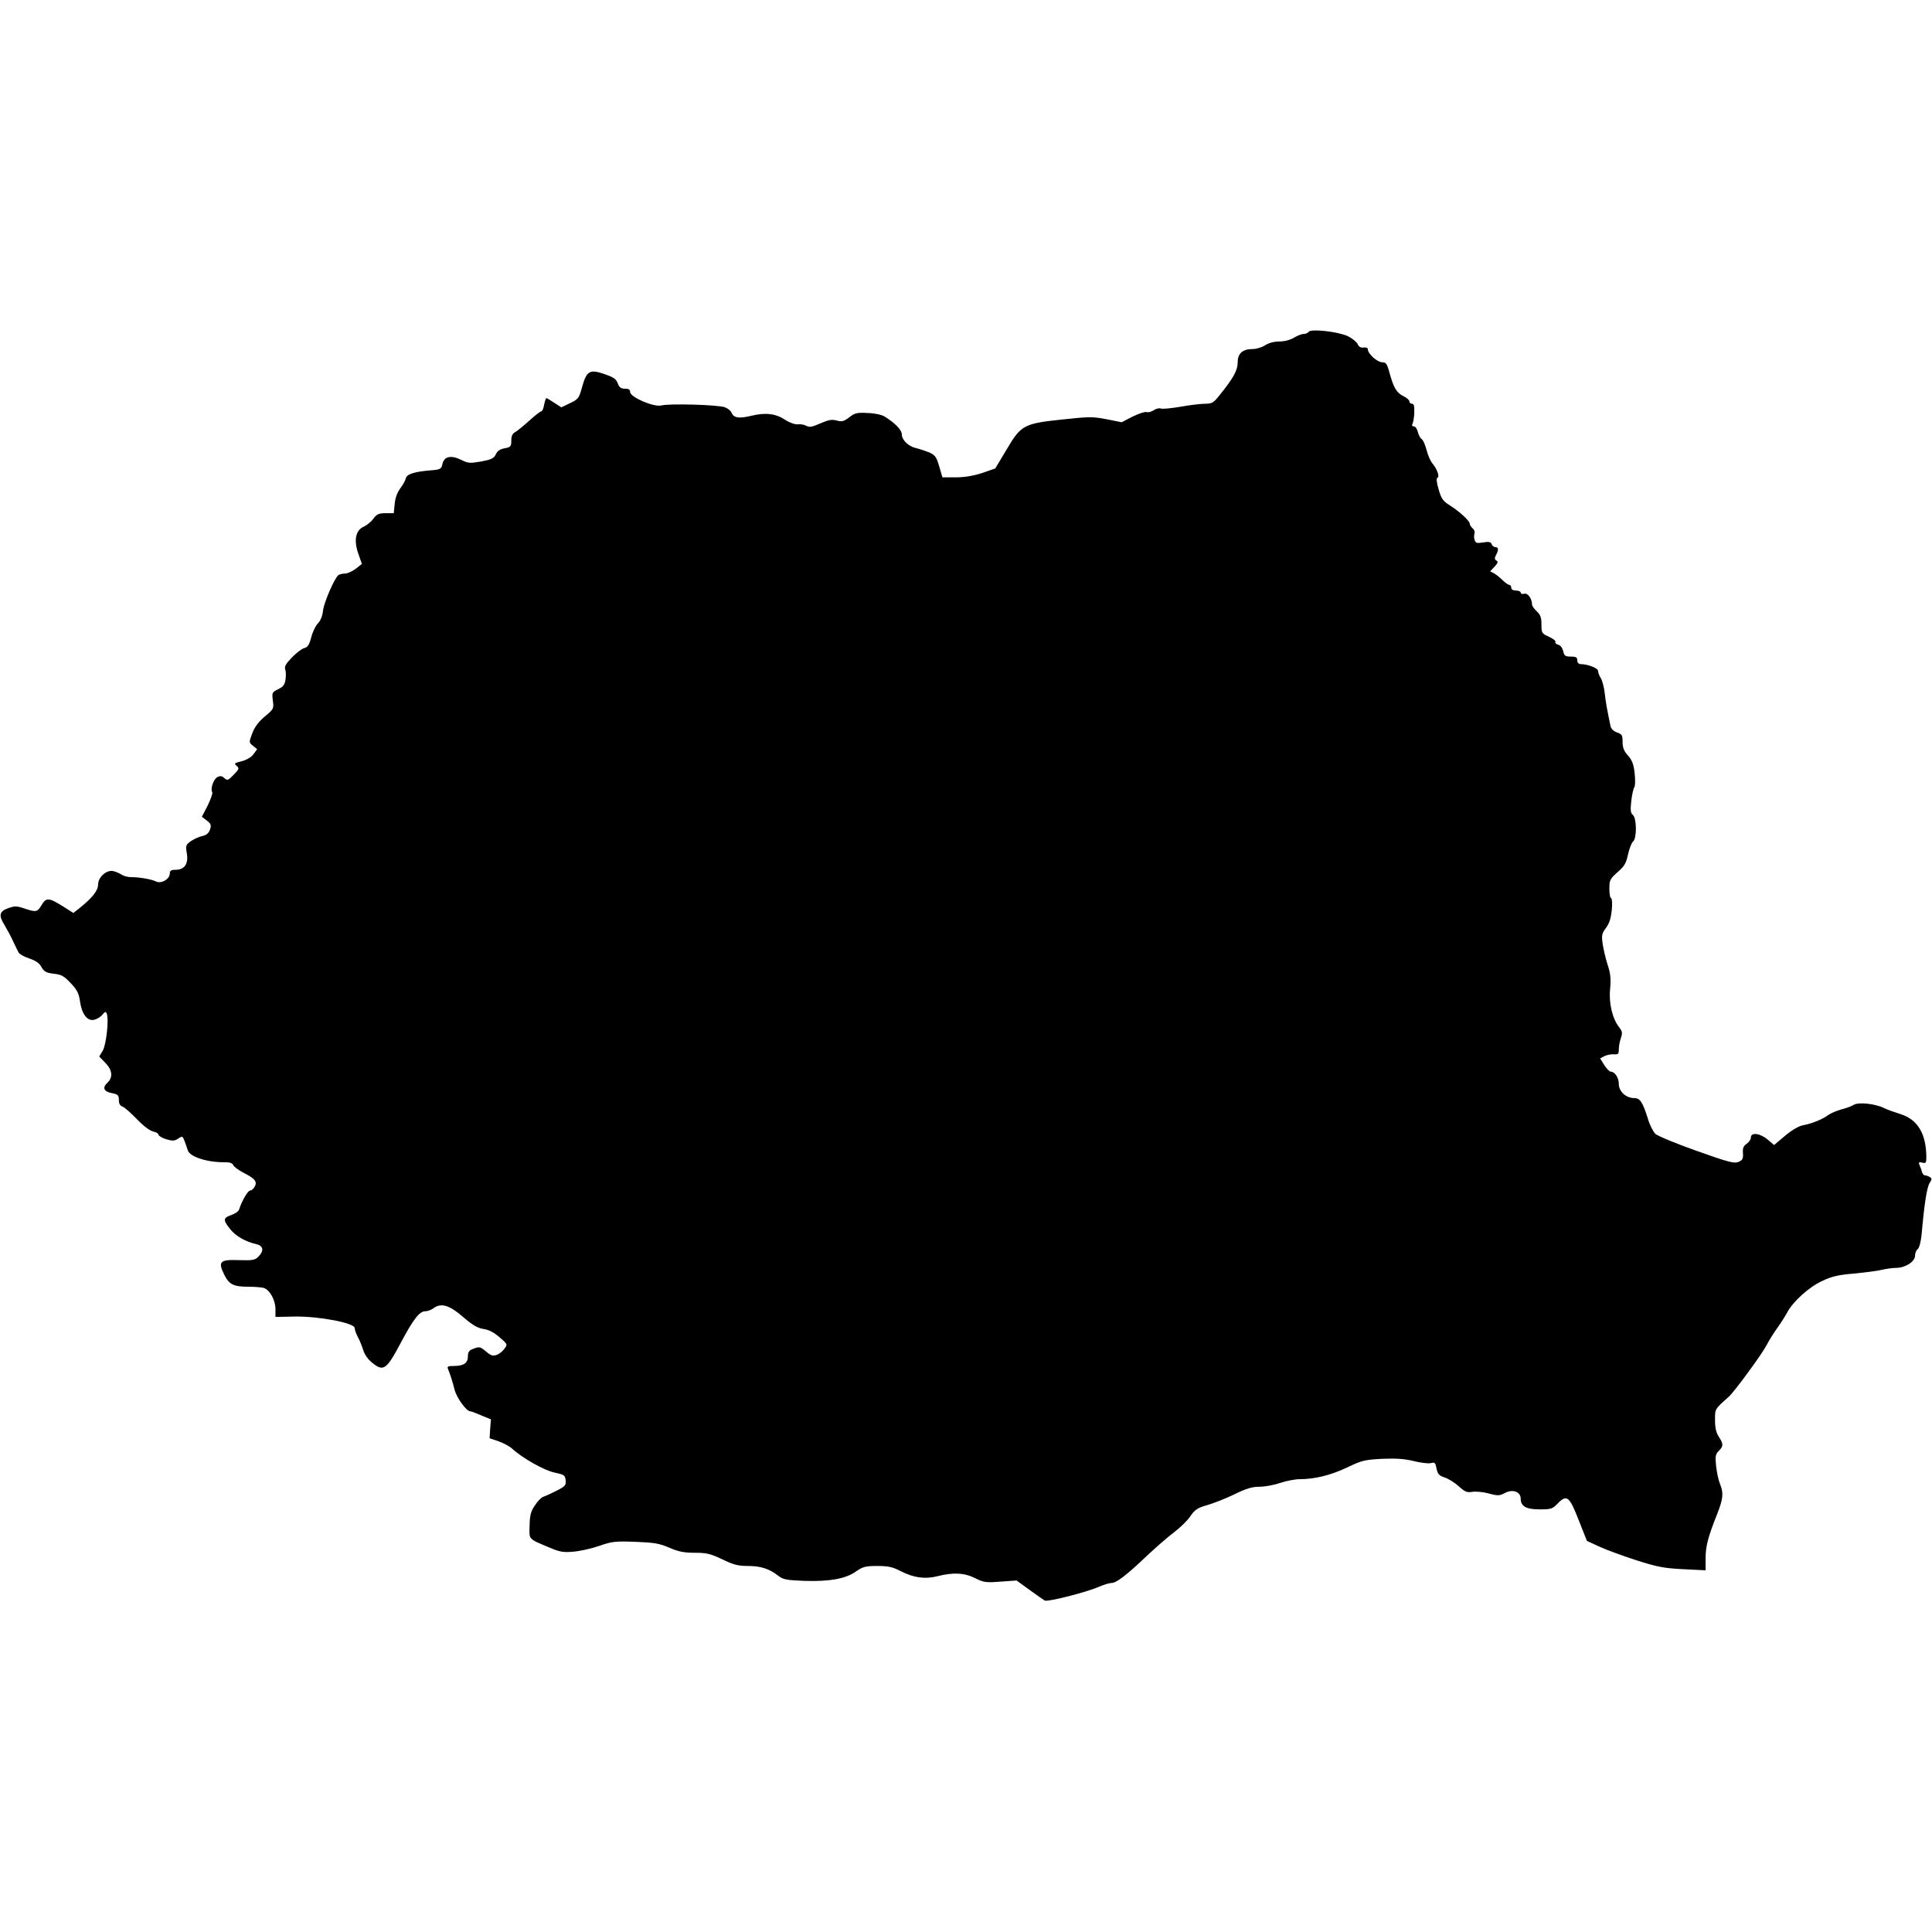
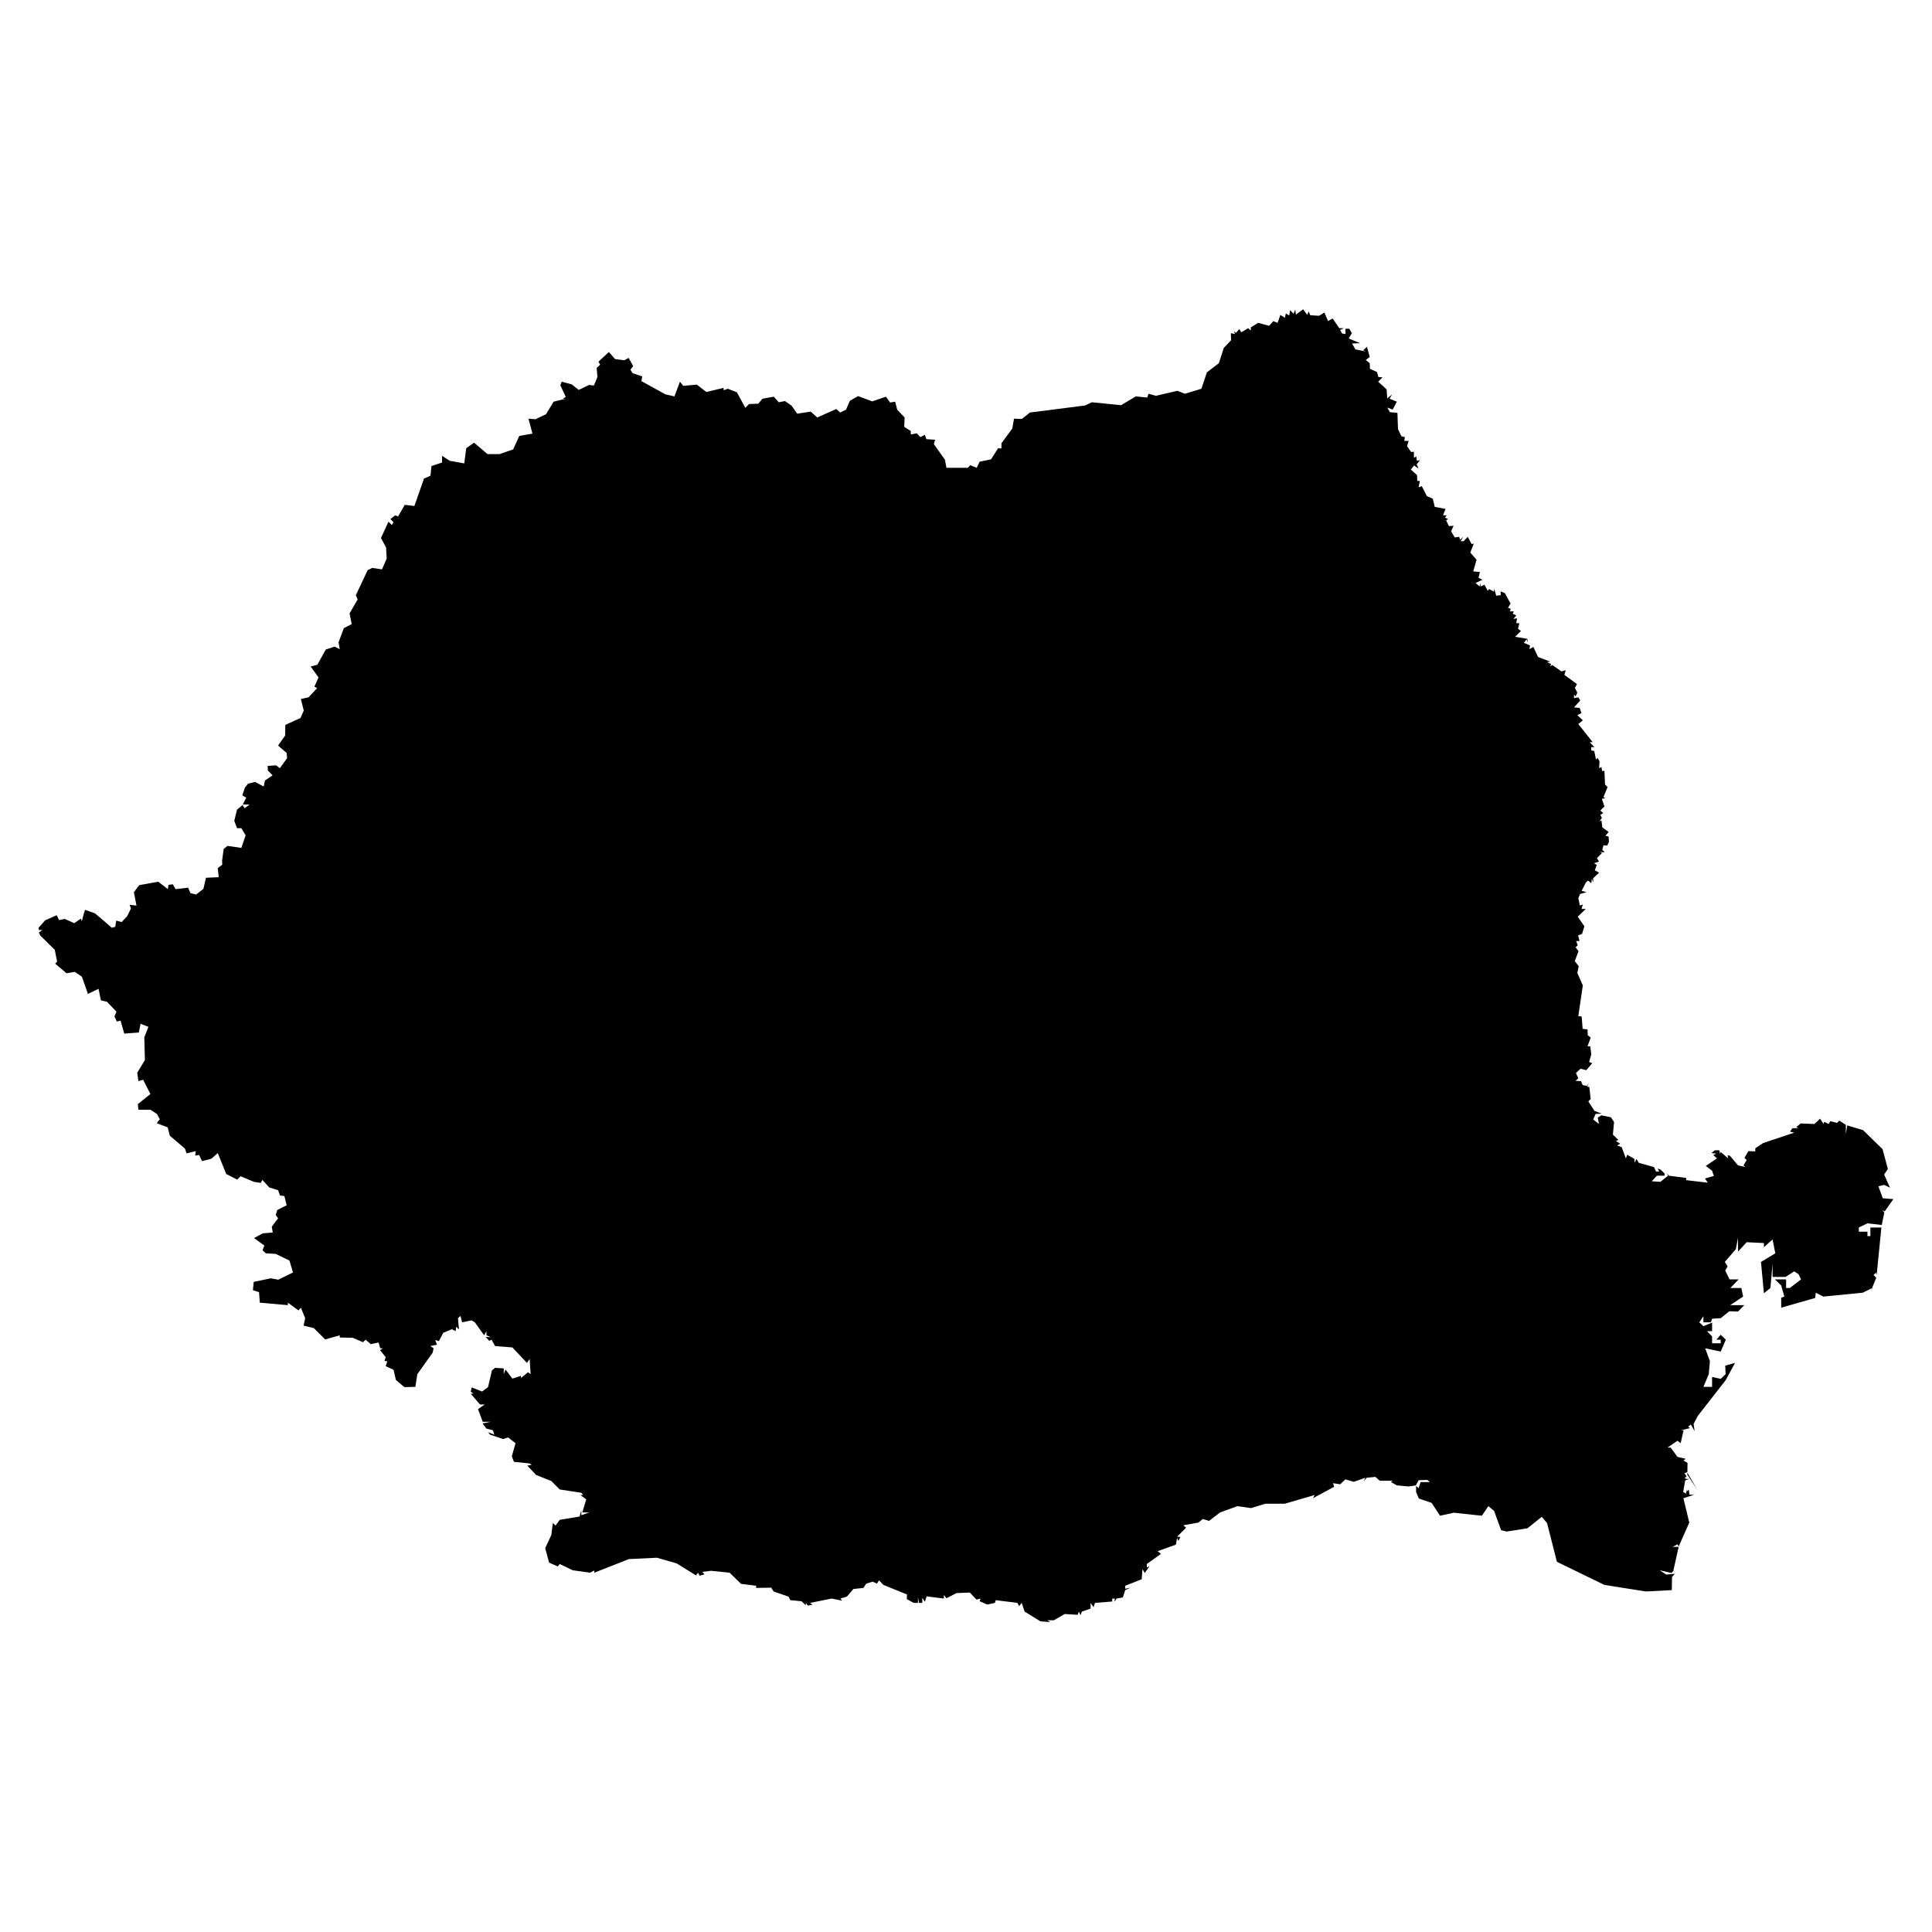
- <svg xmlns="http://www.w3.org/2000/svg" version="1.0" width="1024pt" height="1024pt" viewBox="0 0 1024 1024" preserveAspectRatio="xMidYMid meet">
-   <g transform="translate(0,1024) scale(0.1,-0.1)" fill="#000000" stroke="none">
-     <path d="M6936 8481 c-4 -6 -16 -11 -26 -11 -11 0 -34 -9 -52 -20 -20 -12 -51 -20 -78 -20 -28 0 -56 -8 -75 -20 -16 -11 -46 -20 -65 -20 -54 0 -80 -23 -80 -71 0 -42 -24 -85 -98 -176 -30 -38 -39 -43 -76 -43 -22 0 -81 -7 -130 -16 -49 -8 -95 -13 -104 -9 -8 3 -25 -1 -38 -10 -13 -8 -29 -12 -37 -9 -8 3 -41 -8 -74 -24 l-58 -30 -80 16 c-73 14 -92 14 -231 -1 -208 -22 -222 -29 -299 -160 l-60 -100 -69 -24 c-47 -15 -93 -23 -140 -23 l-71 0 -17 58 c-15 52 -22 60 -55 75 -21 8 -51 18 -68 22 -40 9 -75 43 -75 72 0 24 -35 60 -91 95 -16 10 -53 18 -91 19 -56 3 -68 0 -97 -23 -29 -22 -39 -24 -66 -17 -26 7 -43 4 -87 -15 -43 -19 -58 -22 -74 -13 -10 6 -31 10 -46 8 -15 -1 -42 8 -65 23 -51 34 -105 41 -182 22 -67 -16 -93 -11 -105 19 -3 8 -18 20 -33 26 -34 14 -297 21 -338 10 -40 -10 -165 44 -165 71 0 13 -8 18 -28 18 -21 0 -30 7 -38 29 -9 23 -23 32 -72 49 -77 26 -93 16 -117 -70 -16 -59 -20 -64 -64 -85 l-46 -22 -37 24 c-21 14 -40 25 -42 25 -3 0 -8 -16 -12 -35 -3 -19 -10 -35 -15 -35 -5 0 -33 -22 -63 -49 -30 -27 -64 -55 -75 -61 -15 -8 -21 -21 -21 -45 0 -31 -3 -35 -35 -41 -24 -4 -39 -14 -47 -32 -11 -22 -24 -28 -78 -38 -59 -10 -69 -10 -106 9 -54 26 -90 18 -99 -22 -6 -27 -10 -30 -63 -34 -86 -7 -126 -20 -131 -42 -2 -11 -15 -34 -29 -53 -16 -21 -27 -50 -30 -82 l-5 -50 -43 0 c-36 0 -47 -5 -65 -29 -12 -17 -35 -35 -50 -42 -44 -18 -55 -72 -30 -143 l19 -55 -33 -26 c-19 -14 -44 -25 -57 -25 -13 0 -28 -4 -34 -8 -20 -14 -77 -144 -82 -189 -3 -28 -13 -53 -27 -67 -12 -12 -28 -45 -35 -73 -11 -41 -19 -53 -37 -58 -13 -3 -43 -26 -66 -50 -33 -34 -41 -49 -35 -64 4 -11 4 -35 1 -54 -4 -27 -13 -38 -39 -50 -32 -16 -33 -18 -28 -60 6 -43 5 -45 -43 -85 -33 -28 -54 -56 -66 -89 -18 -48 -18 -48 4 -66 l22 -18 -20 -27 c-12 -16 -36 -30 -63 -37 -38 -9 -41 -12 -26 -24 15 -13 14 -17 -15 -47 -30 -31 -34 -32 -50 -18 -13 12 -22 13 -37 5 -21 -11 -38 -63 -27 -80 3 -6 -8 -37 -24 -70 l-31 -60 26 -20 c22 -17 25 -24 17 -48 -7 -19 -18 -29 -40 -34 -17 -3 -44 -16 -61 -27 -27 -20 -29 -24 -22 -64 10 -55 -11 -87 -57 -88 -26 0 -33 -4 -33 -20 0 -29 -45 -56 -73 -42 -25 12 -87 23 -132 23 -16 0 -38 5 -50 13 -11 7 -31 16 -45 19 -35 8 -80 -32 -80 -71 0 -32 -31 -71 -96 -123 l-35 -28 -52 33 c-78 49 -92 50 -116 10 -23 -39 -30 -40 -92 -19 -39 13 -50 14 -84 2 -49 -17 -54 -38 -20 -92 13 -22 34 -60 45 -85 12 -25 24 -51 29 -59 4 -8 29 -22 56 -31 35 -12 54 -25 65 -46 14 -24 25 -30 65 -35 40 -4 54 -12 90 -50 34 -36 43 -54 49 -96 9 -67 39 -107 75 -98 14 3 34 15 43 26 15 18 19 19 24 6 12 -31 -3 -163 -21 -195 l-19 -32 32 -33 c38 -39 42 -77 11 -106 -28 -26 -19 -47 25 -55 31 -6 36 -11 36 -36 0 -19 6 -31 19 -35 10 -3 44 -33 76 -66 35 -37 69 -62 86 -66 16 -3 29 -11 29 -17 0 -6 18 -17 40 -24 34 -10 44 -10 64 3 22 15 24 14 34 -12 6 -15 13 -37 17 -49 9 -35 105 -66 198 -64 25 0 39 -5 43 -15 4 -9 28 -27 53 -40 62 -31 76 -48 61 -74 -6 -12 -17 -21 -24 -21 -12 0 -43 -52 -59 -101 -3 -10 -22 -22 -41 -29 -43 -14 -45 -26 -8 -72 28 -38 84 -70 140 -82 38 -9 43 -35 11 -67 -18 -18 -31 -20 -101 -18 -102 4 -114 -7 -80 -76 26 -53 49 -65 130 -65 31 0 67 -3 79 -6 32 -9 63 -64 63 -113 l0 -41 103 2 c127 2 317 -34 317 -61 0 -9 7 -29 16 -46 9 -16 22 -48 29 -70 7 -24 26 -51 48 -68 58 -48 75 -37 147 98 71 134 103 175 134 175 12 0 31 7 42 15 41 31 84 19 157 -44 52 -45 78 -60 110 -65 29 -4 56 -19 85 -44 42 -36 43 -38 26 -60 -9 -13 -27 -28 -41 -33 -20 -7 -30 -5 -55 16 -33 28 -37 29 -72 15 -20 -7 -26 -17 -26 -39 0 -36 -23 -51 -75 -51 -32 0 -36 -3 -30 -17 11 -27 23 -63 35 -111 11 -41 62 -112 82 -112 5 0 32 -10 59 -22 l51 -21 -4 -50 -3 -50 47 -16 c26 -9 57 -26 70 -37 54 -51 175 -119 228 -129 51 -11 55 -14 58 -41 3 -26 -2 -32 -50 -56 -29 -15 -61 -29 -70 -32 -9 -3 -29 -23 -43 -45 -22 -32 -27 -53 -28 -107 -2 -76 -10 -68 109 -118 52 -22 71 -25 125 -20 35 3 97 17 137 31 65 23 84 25 190 21 99 -4 126 -8 179 -31 49 -21 78 -27 135 -27 63 0 84 -5 147 -35 59 -29 84 -35 136 -35 67 0 113 -15 160 -52 26 -20 42 -23 138 -27 135 -4 219 11 274 50 36 25 50 29 112 29 58 0 82 -5 124 -27 71 -36 129 -44 197 -27 82 21 143 18 199 -11 44 -22 57 -24 134 -18 l85 6 69 -50 c37 -27 73 -52 80 -56 14 -9 219 43 286 72 27 12 58 21 69 21 25 0 80 42 188 145 47 44 111 100 142 123 31 23 70 61 86 84 25 37 39 46 92 61 34 10 98 35 143 57 63 31 94 40 133 40 28 0 77 9 109 20 32 11 79 20 103 20 81 0 165 21 252 62 78 38 94 41 186 46 74 3 118 0 167 -12 36 -9 77 -14 90 -11 22 6 25 3 31 -29 6 -29 13 -37 43 -47 19 -6 53 -27 74 -46 33 -30 44 -35 73 -30 19 3 59 -1 88 -9 48 -13 56 -12 85 3 41 22 83 6 83 -30 0 -41 29 -57 101 -57 60 0 68 3 94 30 49 51 63 40 112 -86 l44 -111 67 -31 c37 -17 125 -49 196 -72 110 -35 145 -42 247 -47 l119 -6 0 63 c0 64 12 112 62 237 31 80 34 109 15 156 -8 18 -17 60 -21 94 -6 55 -4 65 14 83 25 25 25 37 0 75 -14 21 -20 47 -20 88 0 61 -3 56 74 125 31 29 175 225 199 272 13 25 38 65 56 90 18 25 41 61 52 81 29 58 117 138 188 170 50 24 85 32 170 39 58 6 124 14 146 20 22 5 56 10 75 10 48 0 100 33 100 64 0 13 6 29 14 35 9 7 17 40 21 79 14 160 28 249 42 271 13 20 13 25 2 32 -8 5 -19 9 -25 9 -7 0 -14 8 -17 18 -2 9 -8 26 -13 36 -6 16 -4 18 14 14 19 -5 22 -2 22 27 0 125 -46 202 -137 230 -32 10 -71 24 -87 32 -45 23 -137 33 -161 17 -11 -7 -40 -18 -65 -24 -25 -7 -56 -20 -70 -30 -33 -24 -86 -45 -133 -54 -23 -4 -59 -25 -96 -56 l-58 -49 -34 29 c-40 34 -89 40 -89 11 0 -10 -10 -25 -22 -33 -17 -11 -22 -23 -20 -50 2 -29 -2 -37 -23 -46 -22 -10 -51 -3 -222 58 -108 38 -206 79 -219 90 -12 12 -30 47 -39 78 -29 92 -42 112 -74 112 -43 0 -81 35 -81 75 0 33 -21 65 -43 65 -7 1 -22 16 -34 35 l-22 35 22 12 c12 6 34 11 50 10 24 -2 27 1 27 26 0 16 5 43 11 60 9 27 8 35 -9 57 -36 46 -56 128 -48 204 5 54 2 82 -14 130 -11 34 -22 84 -26 111 -6 43 -3 54 18 82 18 24 26 50 31 96 3 34 1 62 -4 62 -5 0 -9 22 -9 49 0 46 3 52 43 88 37 32 46 48 56 95 7 31 19 62 27 68 20 17 19 123 -1 140 -13 10 -14 26 -9 74 4 34 11 66 16 73 5 6 6 39 2 74 -5 47 -13 69 -35 94 -22 24 -29 43 -29 73 0 35 -3 41 -30 50 -18 7 -31 19 -34 34 -20 96 -26 130 -31 178 -4 30 -13 65 -21 77 -8 12 -14 29 -14 37 0 15 -55 36 -92 36 -11 0 -18 8 -18 20 0 16 -7 20 -34 20 -30 0 -35 4 -41 29 -4 17 -14 31 -27 34 -11 3 -17 10 -14 15 3 5 -12 17 -34 27 -38 17 -40 20 -40 65 0 37 -5 51 -25 70 -14 13 -25 29 -25 36 0 31 -22 62 -41 57 -10 -3 -19 0 -19 6 0 6 -11 11 -25 11 -16 0 -25 6 -25 15 0 8 -5 15 -10 15 -6 0 -22 11 -36 25 -13 13 -34 30 -45 36 l-21 11 23 24 c18 20 21 27 10 33 -10 7 -10 13 -2 29 15 28 14 42 -3 42 -8 0 -17 7 -20 16 -5 12 -14 14 -45 9 -33 -5 -40 -4 -45 13 -4 10 -4 26 -1 34 3 8 -1 21 -10 28 -8 7 -15 18 -15 24 0 15 -53 64 -105 97 -37 23 -46 36 -60 85 -11 38 -13 60 -6 62 13 4 -3 49 -28 77 -9 11 -23 42 -30 70 -7 27 -18 53 -26 58 -7 4 -16 21 -20 37 -4 17 -13 30 -21 30 -9 0 -12 5 -8 12 4 7 9 34 10 60 1 36 -2 48 -12 48 -8 0 -14 6 -14 13 0 6 -14 19 -31 27 -37 18 -52 44 -74 123 -13 49 -19 57 -40 57 -25 0 -75 45 -75 68 0 8 -9 12 -22 10 -16 -2 -26 4 -32 18 -6 12 -29 31 -52 42 -49 24 -198 41 -208 23z" />
-   </g>
+ <svg xmlns="http://www.w3.org/2000/svg" width="1000" height="1000" viewBox="0 0 1000 1000" fill="currentColor" fill-rule="evenodd">
+   <path d="M20 480.18L23.35 476.37L29.35 473.72L30.57 476.22L33.52 475.63L38.4 477.83L41.86 475.49L42.37 476.81L43.89 470.93L43.99 472.99L43.99 470.93L49.08 472.7L52.94 475.93L52.13 476.81L52.94 475.93L57.82 480.18L59.65 479.74L60.16 476.51L63 477.25L65.85 474.16L67.78 470.2L67.07 468.29L70.63 468.73L69.31 461.82L72.05 458.15L81.91 456.38L86.89 460.21L87.2 458L89.44 457.71L90.86 460.21L97.37 459.47L98.59 462.27L101.53 463L105.29 460.06L106.62 454.32L113.22 454.03L112.72 449.32L115.05 447.55L114.95 445.49L116.38 445.49L114.95 445.49L115.77 439.45L117.7 437.83L124.92 438.86L127.15 432.37L124.92 428.68L122.68 428.68L121.26 424.84L122.68 419.08L125.53 416.71L126.64 418.34L129.19 416.42L125.63 416.42L127.46 412.87L125.42 411.68L126.75 407.69L128.37 405.62L132.03 404.73L136.51 407.1L137.12 403.99L141.08 401.32L138.64 398.8L138.54 396.43L142.91 396.13L144.84 397.62L148.6 392.43L148.4 389.76L143.93 385.9L147.59 380.7L147.69 375.21L155.52 371.64L157.24 367.77L155.72 361.82L159.68 360.93L164.16 356.16L162.73 355.42L164.87 350.65L160.8 344.98L164.26 344.09L168.63 336.18L173.21 334.68L175.85 336.03L175.24 332.44L177.98 325.12L182.05 323.02L180.93 317.49L185.1 310.3L184.19 308.05L190.28 295.15L192.62 293.95L197.71 294.7L200.15 289.14L199.84 283.43L197.2 278.47L201.06 270.04L202.79 271.7L203.7 270.34L202.08 268.69L204.52 266.73L206.04 267.33L209.5 261.3L214.48 261.9L219.46 247.72L222.82 246.21L223.33 241.22L228.81 239.41L228.81 235.93L232.78 238.5L240.3 239.86L241.32 232L245.39 229.12L252.3 235.03L258.6 235.03L265.62 232.6L268.77 225.64L275.58 224.43L273.55 216.7L277.1 217L282.59 214.43L286.56 207.9L292.76 206.38L291.24 206.38L292.86 205.47L290.02 199.4L290.73 197.57L295.91 198.94L299.57 201.83L304.86 199.25L307.4 199.55L309.23 195.14L308.82 190.43L310.65 188.75L309.74 187.23L315.13 182.21L318.38 185.86L323.16 186.47L325.39 185.25L327.73 189.51L326.31 191.34L327.43 193.16L332.41 194.84L332 197.27L344.41 204.11L349.08 205.17L351.93 197.57L353.66 199.7L360.67 199.09L365.65 202.89L374.5 200.76L374.6 201.98L376.73 201.22L381.41 203.04L385.78 211.09L387.71 209.12L392.49 208.96L394.63 206.38L400.52 205.32L403.06 208.21L406.32 207.6L409.77 210.03L412.62 214.12L419.64 213.06L422.99 216.09L432.85 211.7L434.89 213.52L437.93 212L439.87 207.45L444.14 205.02L451.46 207.75L458.57 205.32L460.71 208.36L463.35 207.9L464.37 212L468.23 216.09L468.03 220.94L471.38 223.07L471.48 224.88L474.53 224.28L476.36 226.25L478.7 225.04L479.51 227.31L483.99 227.61L483.38 229.88L489.07 237.9L489.88 242.13L500.97 242.13L502.19 240.77L505.54 242.13L507.07 238.96L512.96 237.75L516.62 232L518.35 232.15L518.35 229.43L523.94 221.85L524.86 216.7L528.92 216.85L533.09 213.52L561.66 209.87L565.11 208.21L580.26 209.72L587.89 205.17L593.78 205.78L594.5 203.8L598.26 204.87L609.34 202.28L613.3 203.8L621.84 201.22L624.69 192.71L630.89 187.99L633.43 180.08L637.19 176.11L637.09 172.46L639.33 172.91L638.52 171.39L639.74 172.3L641.46 170.32L642.48 172L646.04 169.86L647.36 171.08L647.46 169.4L651.22 167.12L656.92 168.64L659.05 166.2L661.29 167.12L662.71 163L665.05 164.52L665.56 162.23L667.29 163.3L667.79 160.55L669.52 162.39L670.44 160.25L670.74 162.84L674.5 160.09L676.64 163L677.35 161.16L678.16 163.15L682.74 163.45L685.48 161.77L687.42 166.2L689.75 164.83L693.21 169.86L695.55 169.86L693.62 170.78L694.63 172.61L696.46 172.91L696.36 170.17L698.39 170.17L699.72 172.46L698.09 175.2L703.99 177.64L699.82 177.79L701.55 180.84L706.83 181.9L705.61 181.29L707.54 179.47L708.97 184.8L706.93 186.32L708.97 187.99L709.07 190.88L712.73 192.56L713.44 195.14L715.58 195.29L713.34 197.57L717.71 201.52L718.02 206.23L720.56 204.11L719.24 206.38L723 207.9L720.86 212L718.02 210.94L719.44 213.36L723.3 213.67L723.61 222.16L725.34 225.79L727.17 226.25L726.86 228.22L729.1 228.22L728.28 230.94L730.42 233.97L731.84 233.81L731.84 236.99L733.06 236.24L733.37 238.5L734.99 238.2L733.26 240.32L734.28 242.58L731.94 240.92L730.21 243.04L733.47 245.91L733.57 248.93L734.89 248.93L734.28 252.25L735.91 251.65L738.55 256.78L741.6 258.13L742.62 262.36L748.21 263.41L746.89 266.73L748.82 266.73L747.9 267.93L749.53 268.69L748.51 269.29L749.94 272.3L752.38 272.15L751.06 275.01L752.99 278.17L755.22 277.87L755.83 279.37L757.46 277.72L756.04 280.12L757.56 280.12L759.7 277.87L761.73 281.63L762.85 281.33L761.02 285.99L764.27 289.74L762.54 295.75L766 296.05L765.29 299.05L767.32 300.1L763.76 301.75L765.8 303.55L766.2 301.75L766.31 303.55L768.34 302.65L770.07 305.8L768.95 307L770.78 304.9L773.22 306.25L773.42 304.75L774.44 308.35L776.78 308.05L776.67 306.1L778.91 307L781.86 312.39L780.54 314.64L781.96 315.09L781.55 316.44L783.59 316.44L782.98 317.64L784.81 318.53L783.38 320.33L785.21 320.03L784.81 322.57L786.43 322.57L785.72 325.42L787.25 326.61L784.2 329.6L790.5 330.65L790.91 332.59L790.09 330.95L788.77 332.74L791.92 334.08L791.62 336.03L793.65 334.83L796.09 340.06L802.4 342.45L800.67 342.74L802.8 343.64L802.4 344.83L803.51 344.24L808.19 347.52L810.43 346.92L809.72 349.31L816.22 354.08L815.2 356.01L814.7 355.12L816.42 358.55L815.51 360.48L814.7 359.44L814.7 361.37L816.93 360.93L817.95 362.57L814.7 366.14L817.64 366.43L818.56 369.11L816.42 370.15L819.27 372.83L816.93 374.76L824.35 384.12L822.83 384.12L825.27 386.79L823.64 386.64L823.64 388.42L825.17 388.72L826.08 393.17L826.9 392.28L827.91 394.06L827.71 397.62L828.93 397.02L829.23 399.1L830.45 398.95L830.76 406.06L832.08 407.39L829.95 412.57L830.86 413.16L829.13 413.46L830.45 417.45L828.32 419.52L829.84 420.85L828.32 421.74L829.13 423.36L827.91 425.13L828.93 424.69L829.34 428.23L832.59 430.6L830.96 432.66L832.59 432.96L832.79 435.76L831.88 437.68L829.95 437.53L829.34 439.89L830.66 441.07L828.01 441.07L829.23 441.51L826.59 444.16L827.61 445.93L825.07 446.82L826.49 447.7L825.47 450.5L827.71 451.67L824.56 454.62L824.76 456.82L823.95 454.91L823.64 457.12L822.02 455.79L820.9 456.68L818.66 461.09L821.2 461.82L817.85 462.71L816.93 464.91L817.75 468.73L819.27 468.14L818.56 470.49L820.8 470.49L816.63 474.46L820.08 479.45L818.86 483.41L816.83 484.14L817.54 487.07L815.81 487.07L816.63 489.27L815.51 490.3L817.03 492.35L815.1 497.47L817.14 500.11L816.42 503.62L819.27 510.05L816.93 525.96L818.66 526.11L819.17 532.52L821.71 532.82L821.81 535.88L823.34 537.04L821.71 541.56L823.13 541.56L823.64 545.78L822.52 549.7L824.15 550.29L821.1 553.92L818.05 553.19L815.71 555.37L816.93 558.13L815.51 559.44L818.36 559.59L819.17 561.62L821.41 562.06L822.42 560.6L821.51 562.49L822.63 562.64L823.34 568.88L822.12 570.04L825.27 574.97L829.03 576.42L825.88 576.56L824.66 579.46L827.61 581.78L827 578.45L828.83 577.29L833.81 578.3L835.44 580.77L834.83 587.28L837.67 590.03L836.35 590.61L838.59 591.91L837.06 592.93L839.4 593.8L841.54 599.58L842.25 597.7L846.01 599.87L846.01 601.89L847.03 599.87L848.25 601.89L856.07 604.06L857.19 606.37L858.82 606.37L858 604.78L859.43 605.36L861.56 607.38L861.56 608.54L857.6 608.54L854.95 611.42L859.43 611.71L863.39 608.54L862.78 607.24L863.8 608.54L872.75 609.69L872.75 610.85L883.93 612.15L882.51 609.98L887.08 608.68L886.17 605.94L882.91 603.48L888.71 599.58L886.78 597.84L888.4 597.12L885.86 596.83L887.59 595.39L889.93 595.39L890.33 597.41L890.64 596.25L894.5 599.58L894.2 597.99L895.32 598.13L899.58 603.19L903.35 604.06L902.43 603.19L904.06 600.45L902.94 599.29L904.97 595.82L908.53 595.96L908.53 594.37L912.6 591.63L928.66 586.27L926.53 585.69L927.75 583.95L930.69 583.95L929.78 583.37L932.02 581.49L939.13 581.78L942.08 579.03L943.91 581.78L944.21 580.62L946.45 581.78L947.37 580.33L950.92 581.2L952.04 580.04L955.4 582.22L955.4 586.99L956.11 582.5L964.34 584.97L974.41 594.81L977.15 605.07L975.22 607.96L978.27 614.74L975.22 613.3L972.27 614.02L974.51 620.22L980 620.66L975.53 627L974.21 626.42L975.32 627.57L974 634.05L966.58 633.19L962.11 635.35L962.11 637.51L966.58 637.51L966.58 639.81L968.11 639.81L968.11 635.35L973.8 635.35L971.36 659.92L971.05 658.77L969.73 659.92L971.16 661.36L968.21 668.53L969.12 666.66L964.14 669.1L943.71 671.11L939.84 669.1L939.54 671.82L921.95 676.84L921.95 671.68L923.58 671.11L921.95 665.37L918.7 662.22L924.49 662.22L924.49 666.66L926.42 666.66L932.22 662.22L930.9 659.49L928.66 658.06L924.19 660.93L917.48 660.93L917.48 654.04L916.36 666.66L913 669.39L911.48 653.18L918.9 648.72L917.48 641.53L913 645.56L913 643.4L904.06 642.97L899.58 647.86L899.58 640.67L898.47 646.57L892.77 653.18L894.2 655.47L892.98 657.63L895.21 662.22L899.89 662.22L895.62 666.66L901.31 666.66L902.23 671.11L895.52 675.55L902.84 675.55L899.58 678.84L895.11 678.7L890.64 682.28L886.17 682.56L885.56 684.42L881.69 684.42L881.69 681.27L879.56 684.42L881.69 686.43L886.17 684.57L886.17 689L883.52 689L886.17 691.72L886.17 695.29L890.64 695.29L890.64 693.43L888.4 693.43L890.64 690.86L893.28 693.43L890.64 699.57L882.61 697.86L885.05 704.57L884.44 711.28L881.69 717.83L886.17 717.83L886.17 712.7L890.64 713.7L893.18 711.28L892.98 706.85L898.06 705.43L893.18 714.41L878.74 732.92L876.61 737.05L877.12 740.74L875.19 737.33L873.76 738.47L874.78 739.18L870 740.32L876.61 740.46L871.42 740.32L869.9 746.99L868.27 745.71L863.09 749.26L864.71 749.26L868.27 754.09L872.54 755.08L871.32 755.93L873.46 757.21L873.36 763.3L878.44 770.95L873.25 762.03L871.83 762.6L872.95 764.01L871.93 765.15L873.15 765.01L872.14 765.57L874.47 765.43L872.24 766.28L871.22 772.23L872.75 773.08L872.85 770.95L873.05 772.09L874.07 770.95L874.47 773.64L876.61 773.64L877.22 771.66L876.51 773.79L871.32 775.48L874.37 788.07L868.88 800.49L868.27 799.36L865.73 800.63L868.88 800.63L866.14 812.9L867.56 814.59L866.14 813.04L865.12 814.17L859.02 812.76L862.48 815.01L866.85 814.59L865.43 816.28L865.32 823.04L851.91 823.74L830.45 820.36L805.85 808.39L800.77 788.35L798.02 785.1L790.6 791.04L779.83 792.73L776.98 792.02L773.32 781.99L770.37 779.59L767.02 784.54L752.48 782.98L745.36 784.54L740.99 777.89L734.38 775.62L732.96 772.23L732.96 769.11L734.28 770.25L735.3 767.13L740.18 767.13L738.75 766L734.28 766.14L732.86 768.83L729.1 769.4L723 768.83L719.95 767.13L720.86 766.42L714.15 766.42L711.92 764.44L707.44 764.86L705.82 766.71L706.73 764.86L700.73 766.99L696.36 765.71L693.72 768.26L689.96 767.7L690.57 769.54L679.59 775.48L680.5 773.79L665.05 778.31L654.98 778.31L647.56 780.58L640.45 779.59L631.5 782.84L625.81 787.22L622.55 786.23L620.32 788.07L612.49 789.48L613.91 790.75L609.24 795.41L610.96 795.55L609.95 797.53L609.24 796.12L608.63 799.51L599.17 802.89L600.9 804.3L593.58 809.52L593.58 811.35L595 810.65L592.56 814.17L591.34 812.2L590.94 817.41L582.4 820.79L582.4 822.33L585.14 821.77L582.4 823.04L581.18 826.84L577.92 827.4L576.91 829.09L577.01 827.4L575.69 827.4L575.69 828.94L566.74 829.65L566.03 831.9L564.5 829.65L564.5 832.6L560.03 834.15L559.22 835.97L558.41 834.15L557.8 835.83L551.09 835.41L545.49 838.64L542.14 838.64L543.56 839.62L538.48 839.2L530.35 834.15L528.82 829.65L527.5 831.33L526.58 829.65L515.4 828.24L515 829.65L510.93 830.49L507.07 828.8L507.47 827.4L505.44 827.96L501.98 824.3L495.07 824.58L489.88 827.26L488.56 825.57L488.56 827.4L479.62 826.27L478.7 829.09L477.38 826.98L477.38 829.65L475.65 829.65L475.14 826.69L475.14 829.65L472.91 829.65L469.35 827.68L469.45 825.29L457.25 820.36L455.01 817.97L453.9 819.66L451.66 818.67L448.41 819.66L446.88 821.91L441.7 822.47L438.34 826.41L434.99 827.4L435.9 828.52L430.51 827.4L419.33 829.65L420.45 830.63L418.11 831.05L417.09 829.65L417.09 830.91L414.86 828.8L409.06 828.24L408.15 826.41L400.42 823.74L399.2 821.77L391.37 821.91L391.37 820.79L383.55 819.8L377.65 814.03L367.99 813.04L363.52 813.6L364.64 814.87L362.09 815.58L361.28 814.03L360.26 815.44L350.3 809.24L340.03 806.28L325.5 806.98L307.6 814.03L307.6 812.9L305.37 814.03L296.42 812.76L289.71 809.52L288.69 810.79L284.22 808.81L282.19 801.34L285.34 794.57L286.15 788.35L287.58 789.62L289.71 786.66L299.98 784.96L300.89 781.71L300.89 784.25L305.06 782.84L301.4 782.84L303.44 776.05L300.39 773.79L301.81 773.79L300.89 772.65L289.71 770.95L285.34 766.56L277.51 763.45L272.94 758.63L275.17 758.2L274.16 757.49L266.02 756.64L264.91 753.8L266.84 746.99L262.97 744.01L260.43 744.86L253.72 742.59L252.6 741.31L255.86 742.59L255.15 740.32L251.79 739.46L249.76 736.76L254.03 735.91L249.86 735.91L247.42 729.37L250.88 726.95L248.44 726.95L243.66 721.39L245.08 721.39L243.66 720.25L244.17 718.12L249.55 720.25L252.6 717.97L254.64 709.28L256.26 707.99L260.74 708.28L260.74 711.28L261.65 708.85L265.21 713.56L269.68 712.13L269.68 713.27L273.24 710.28L274.66 711.28L274.16 703.43L272.73 705.43L265.21 697.43L256.26 696.72L254.43 693.43L253.21 694L251.38 692L254.03 692.14L251.79 691.14L251.79 689L250.57 691.14L245.79 684.42L243.96 683.42L239.18 684.42L238.37 681.13L237.05 682.28L237.56 688.14L236.13 686.71L235.83 689L233.9 688L229.42 689.86L227.19 694.15L225.26 693.57L226.17 696L222.72 696.72L224.44 697.86L223.94 700.14L216.01 711.28L214.99 717.83L209.3 717.97L204.92 714.27L203.7 708.99L199.64 707.14L200.45 704.57L199.03 704.43L199.64 702.43L196.69 698.86L198.21 697.86L196.79 697.86L195.98 694.86L191.91 695.72L189.27 693.43L187.84 694.72L182.56 692.43L175.85 692.29L175.85 691.14L168.33 693.29L162.43 687.43L157.14 686.14L157.96 682.28L155.72 676.84L154.5 678.27L149.01 674.26L149.01 675.55L134.47 674.26L134.07 668.81L130.91 667.81L131.32 663.51L140.17 661.64L144.03 662.36L151.65 658.63L149.82 652.46L142.71 649.01L137.62 648.72L135.9 647.14L136.81 644.7L131.52 640.82L136 638.37L141.18 637.94L140.67 634.92L143.93 630.6L142.71 628.87L143.52 626.28L148.4 623.83L147.18 619.07L144.94 618.78L143.93 616.04L139.35 614.6L135.79 610.7L134.98 612.29L131.42 611.71L124.51 608.82L122.78 610.56L117.09 607.67L112.72 596.83L109.46 599.72L104.58 601.02L103.06 597.84L101.03 598.13L101.33 595.82L96.55 596.98L95.74 594.52L87.91 587.86L86.79 583.52L81.1 581.35L82.73 579.32L81.2 576.56L77.85 574.39L71.64 574.39L71.34 571.49L77.85 566.27L74.08 558.86L71.64 559.59L71.03 555.23L75 548.69L74.69 536.9L76.83 531.5L72.76 529.9L71.85 534.42L64.32 535L62.39 528.3L60.46 528.73L59.24 526.11L60.26 523.63L55.38 518.52L52.23 517.79L51.01 511.8L45.52 514.43L42.37 505.52L38.71 503.03L34.44 503.76L28.54 498.79L29.56 497.76L28.34 491.61L20.91 484.29L20.1 482.67L21.93 481.35L20.1 481.35Z" />
</svg>
